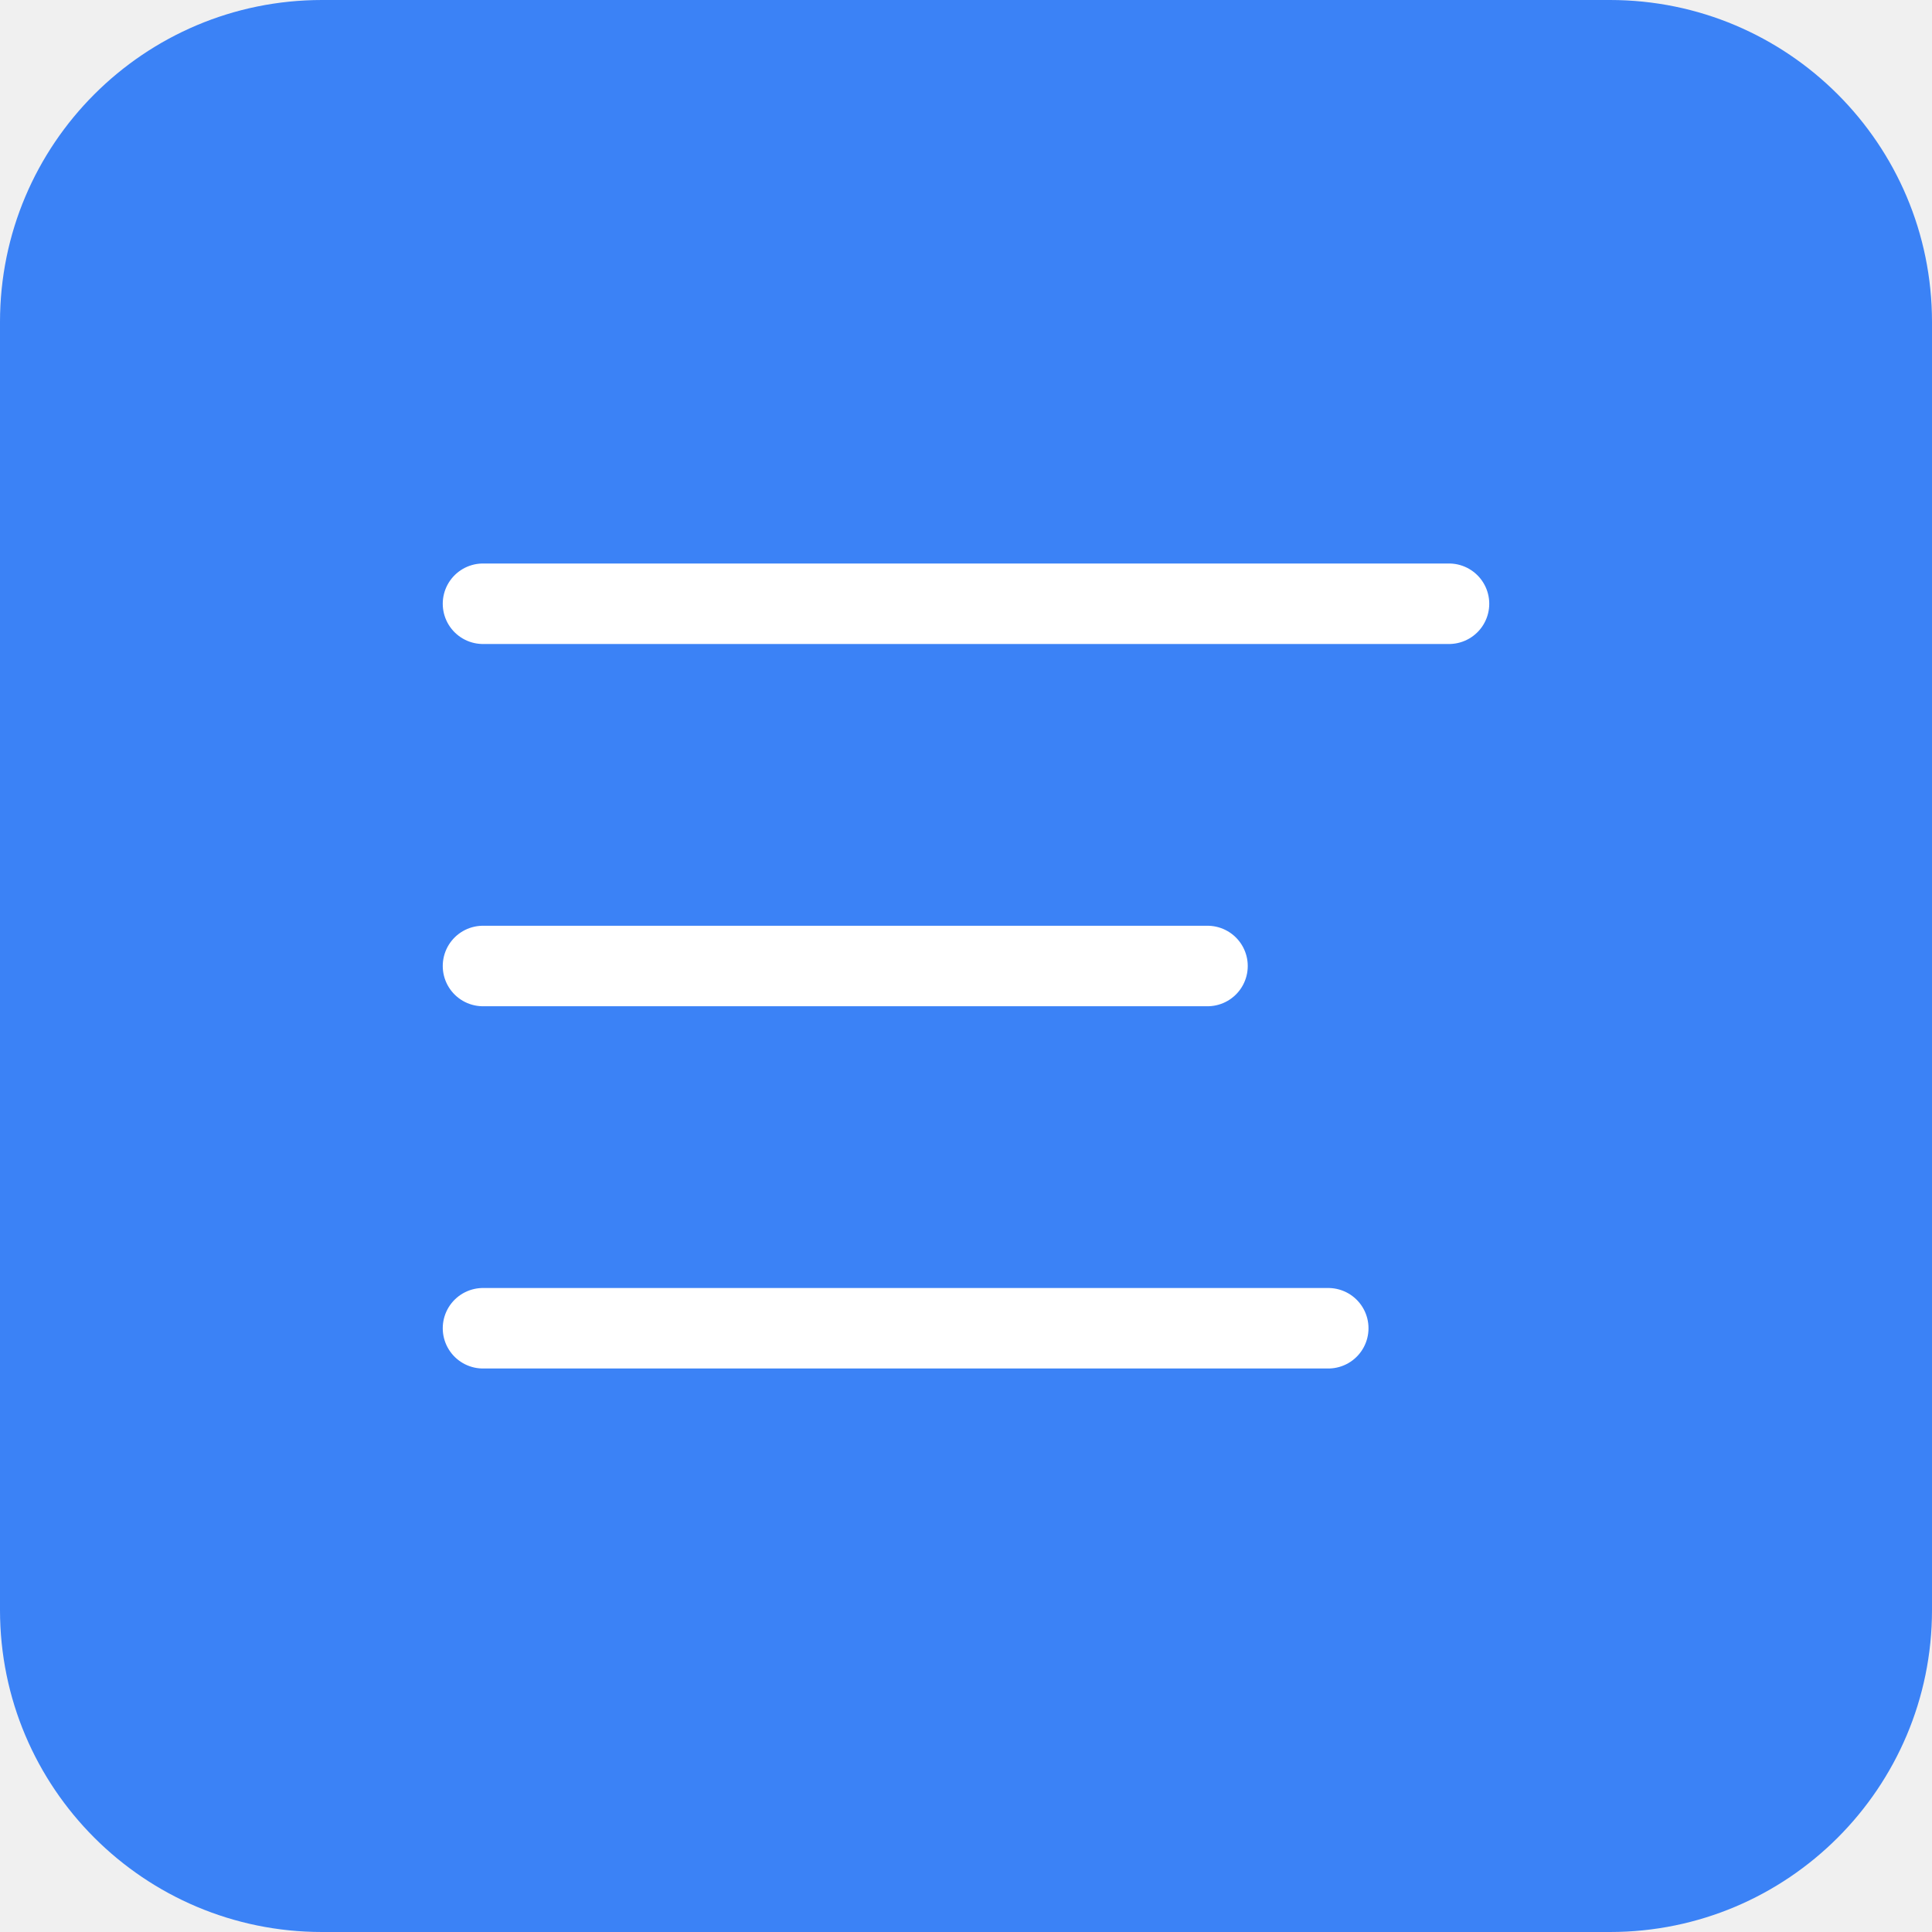
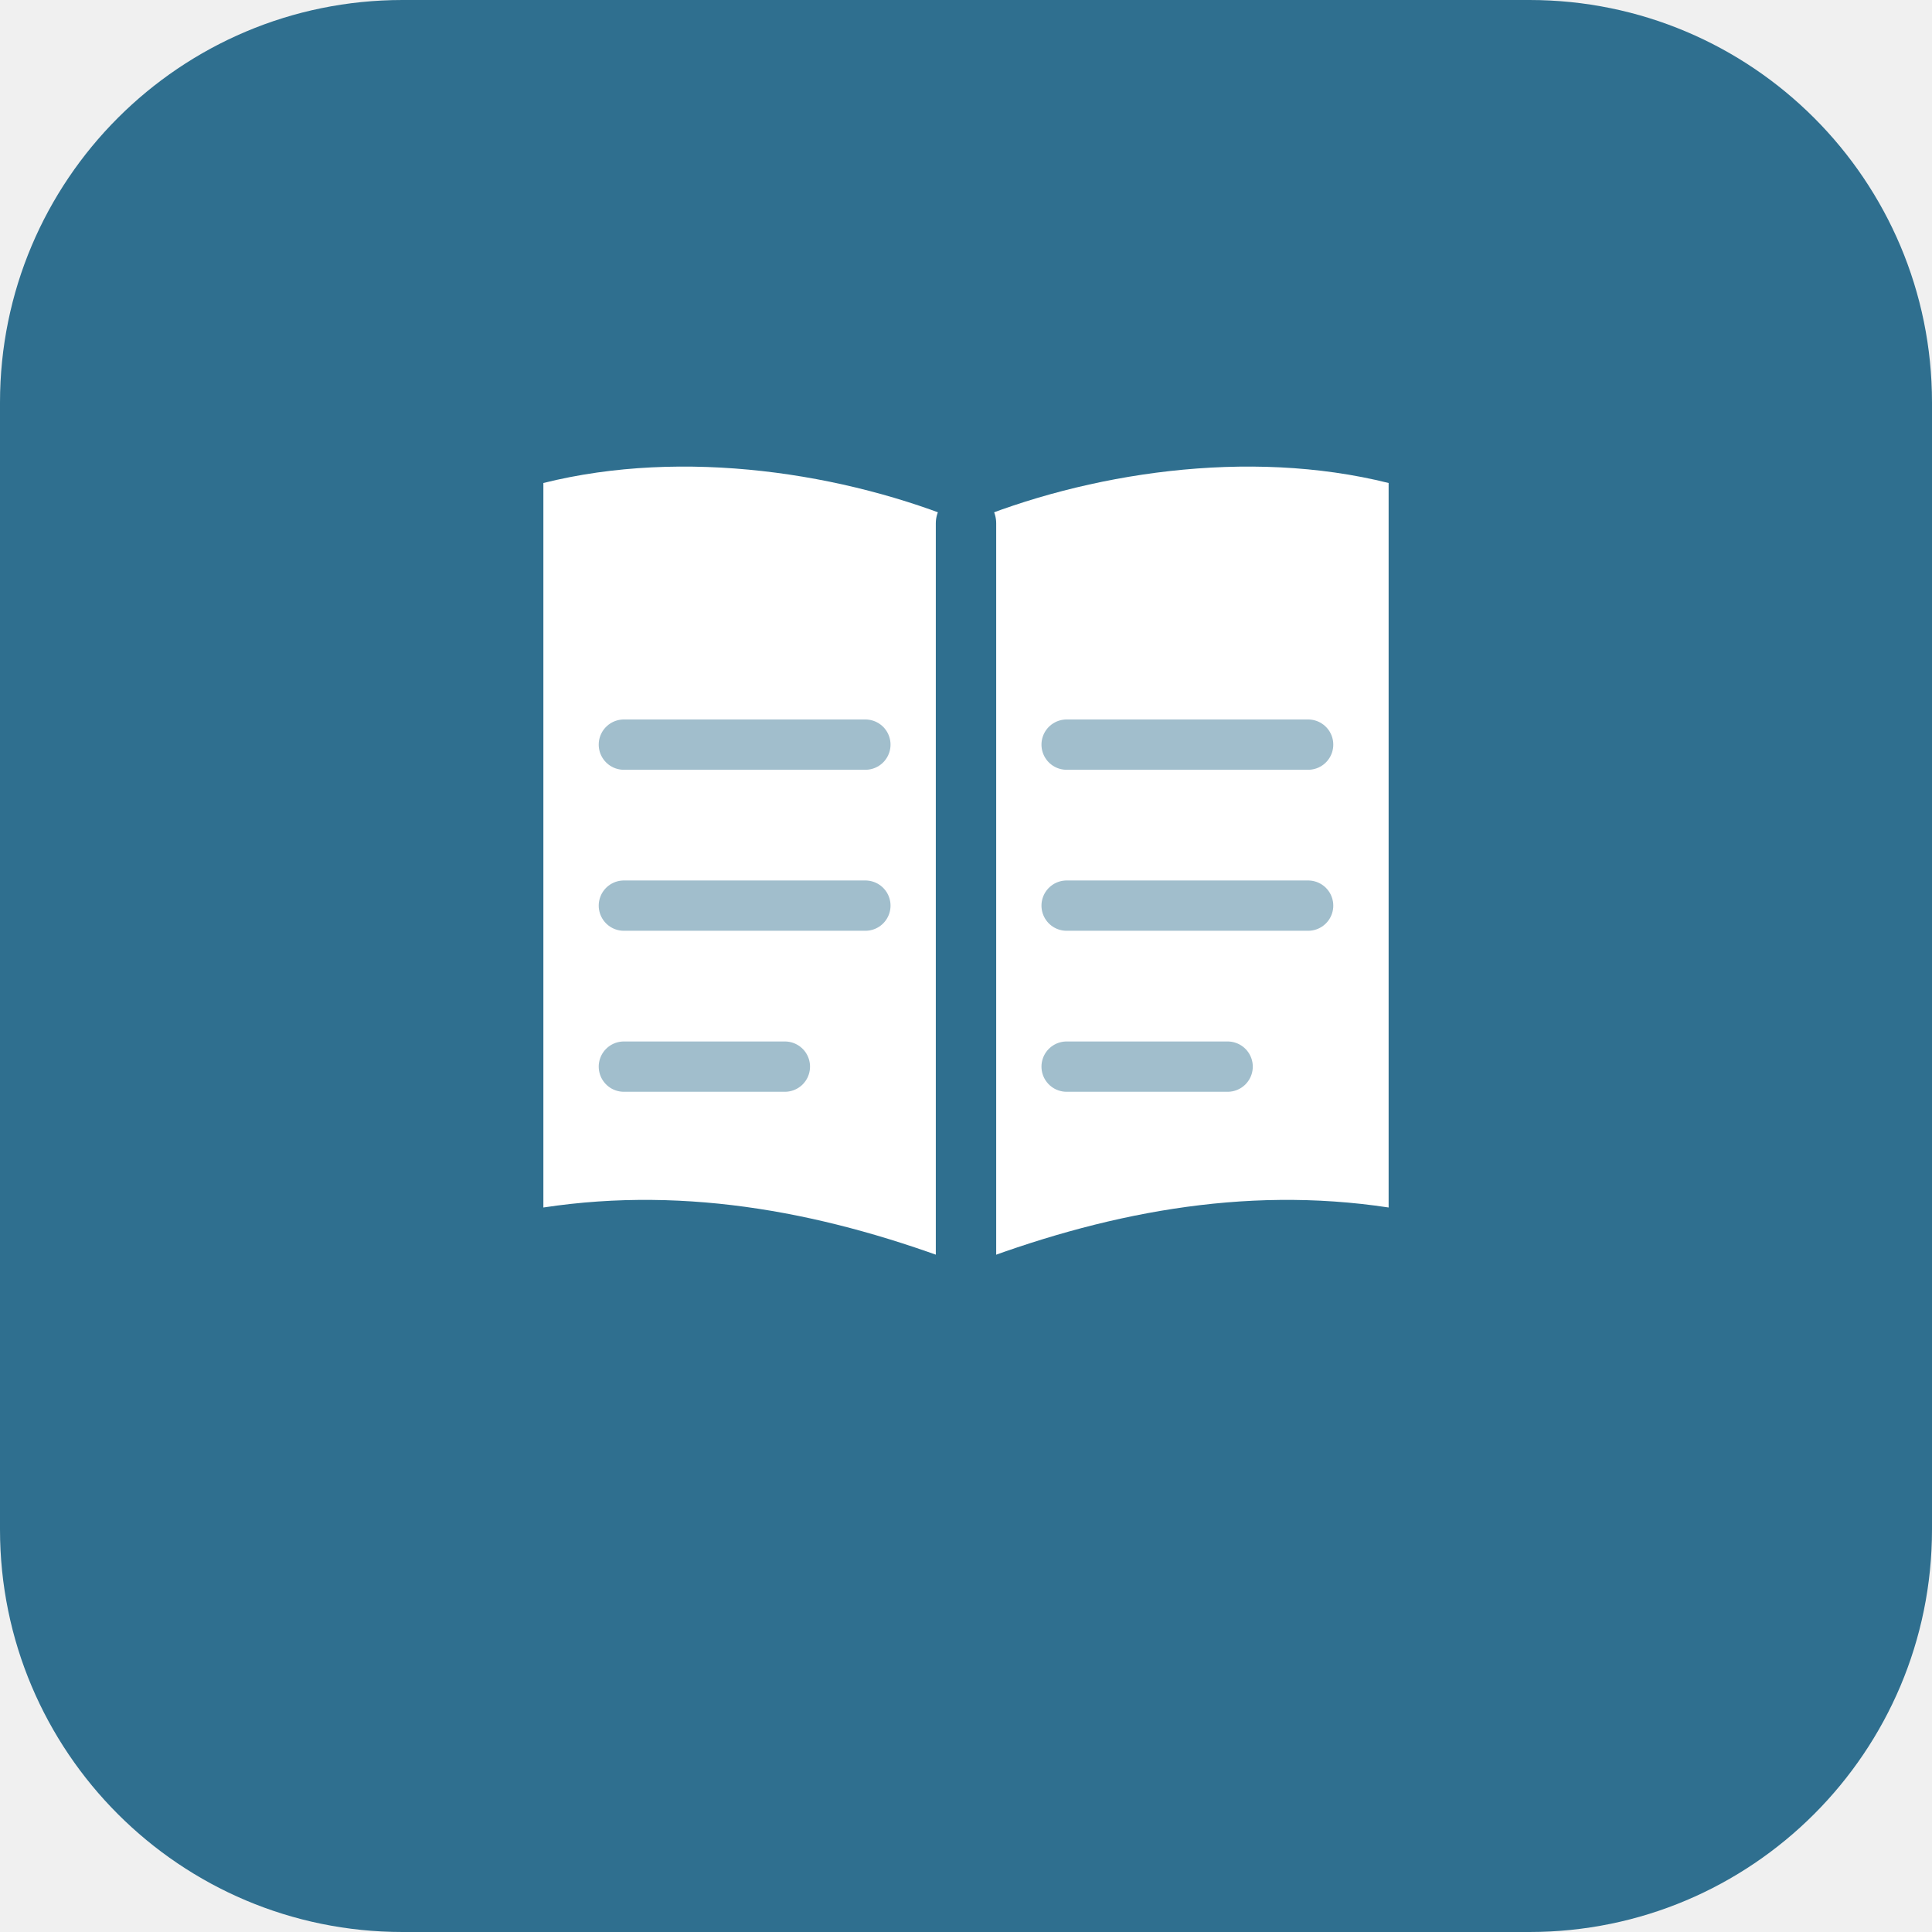
<svg xmlns="http://www.w3.org/2000/svg" viewBox="0 0 192 192" fill="none">
-   <rect width="192" height="192" rx="32" fill="#3b82f6" />
-   <path d="M48 60h96M48 96h72M48 132h84" stroke="white" stroke-width="8" stroke-linecap="round" />
+   <rect width="192" height="192" rx="40" fill="#2f6f8f" />
+   <path d="M96 52c-12-5-28-7.5-42-4v72c14.5-2.2 28.5.6 42 5.8 13.5-5.2 27.5-8 42-5.8V48c-14-3.5-30-1-42 4Z" fill="#fff" />
+   <path d="M96 52v73.8" stroke="#2f6f8f" stroke-width="6" stroke-linecap="round" />
+   <path d="M62 74h24M62 90h24M62 106h16" stroke="#2f6f8f" stroke-width="5" stroke-linecap="round" opacity=".45" />
+   <path d="M106 74h24M106 90h24M106 106h16" stroke="#2f6f8f" stroke-width="5" stroke-linecap="round" opacity=".45" />
</svg>
